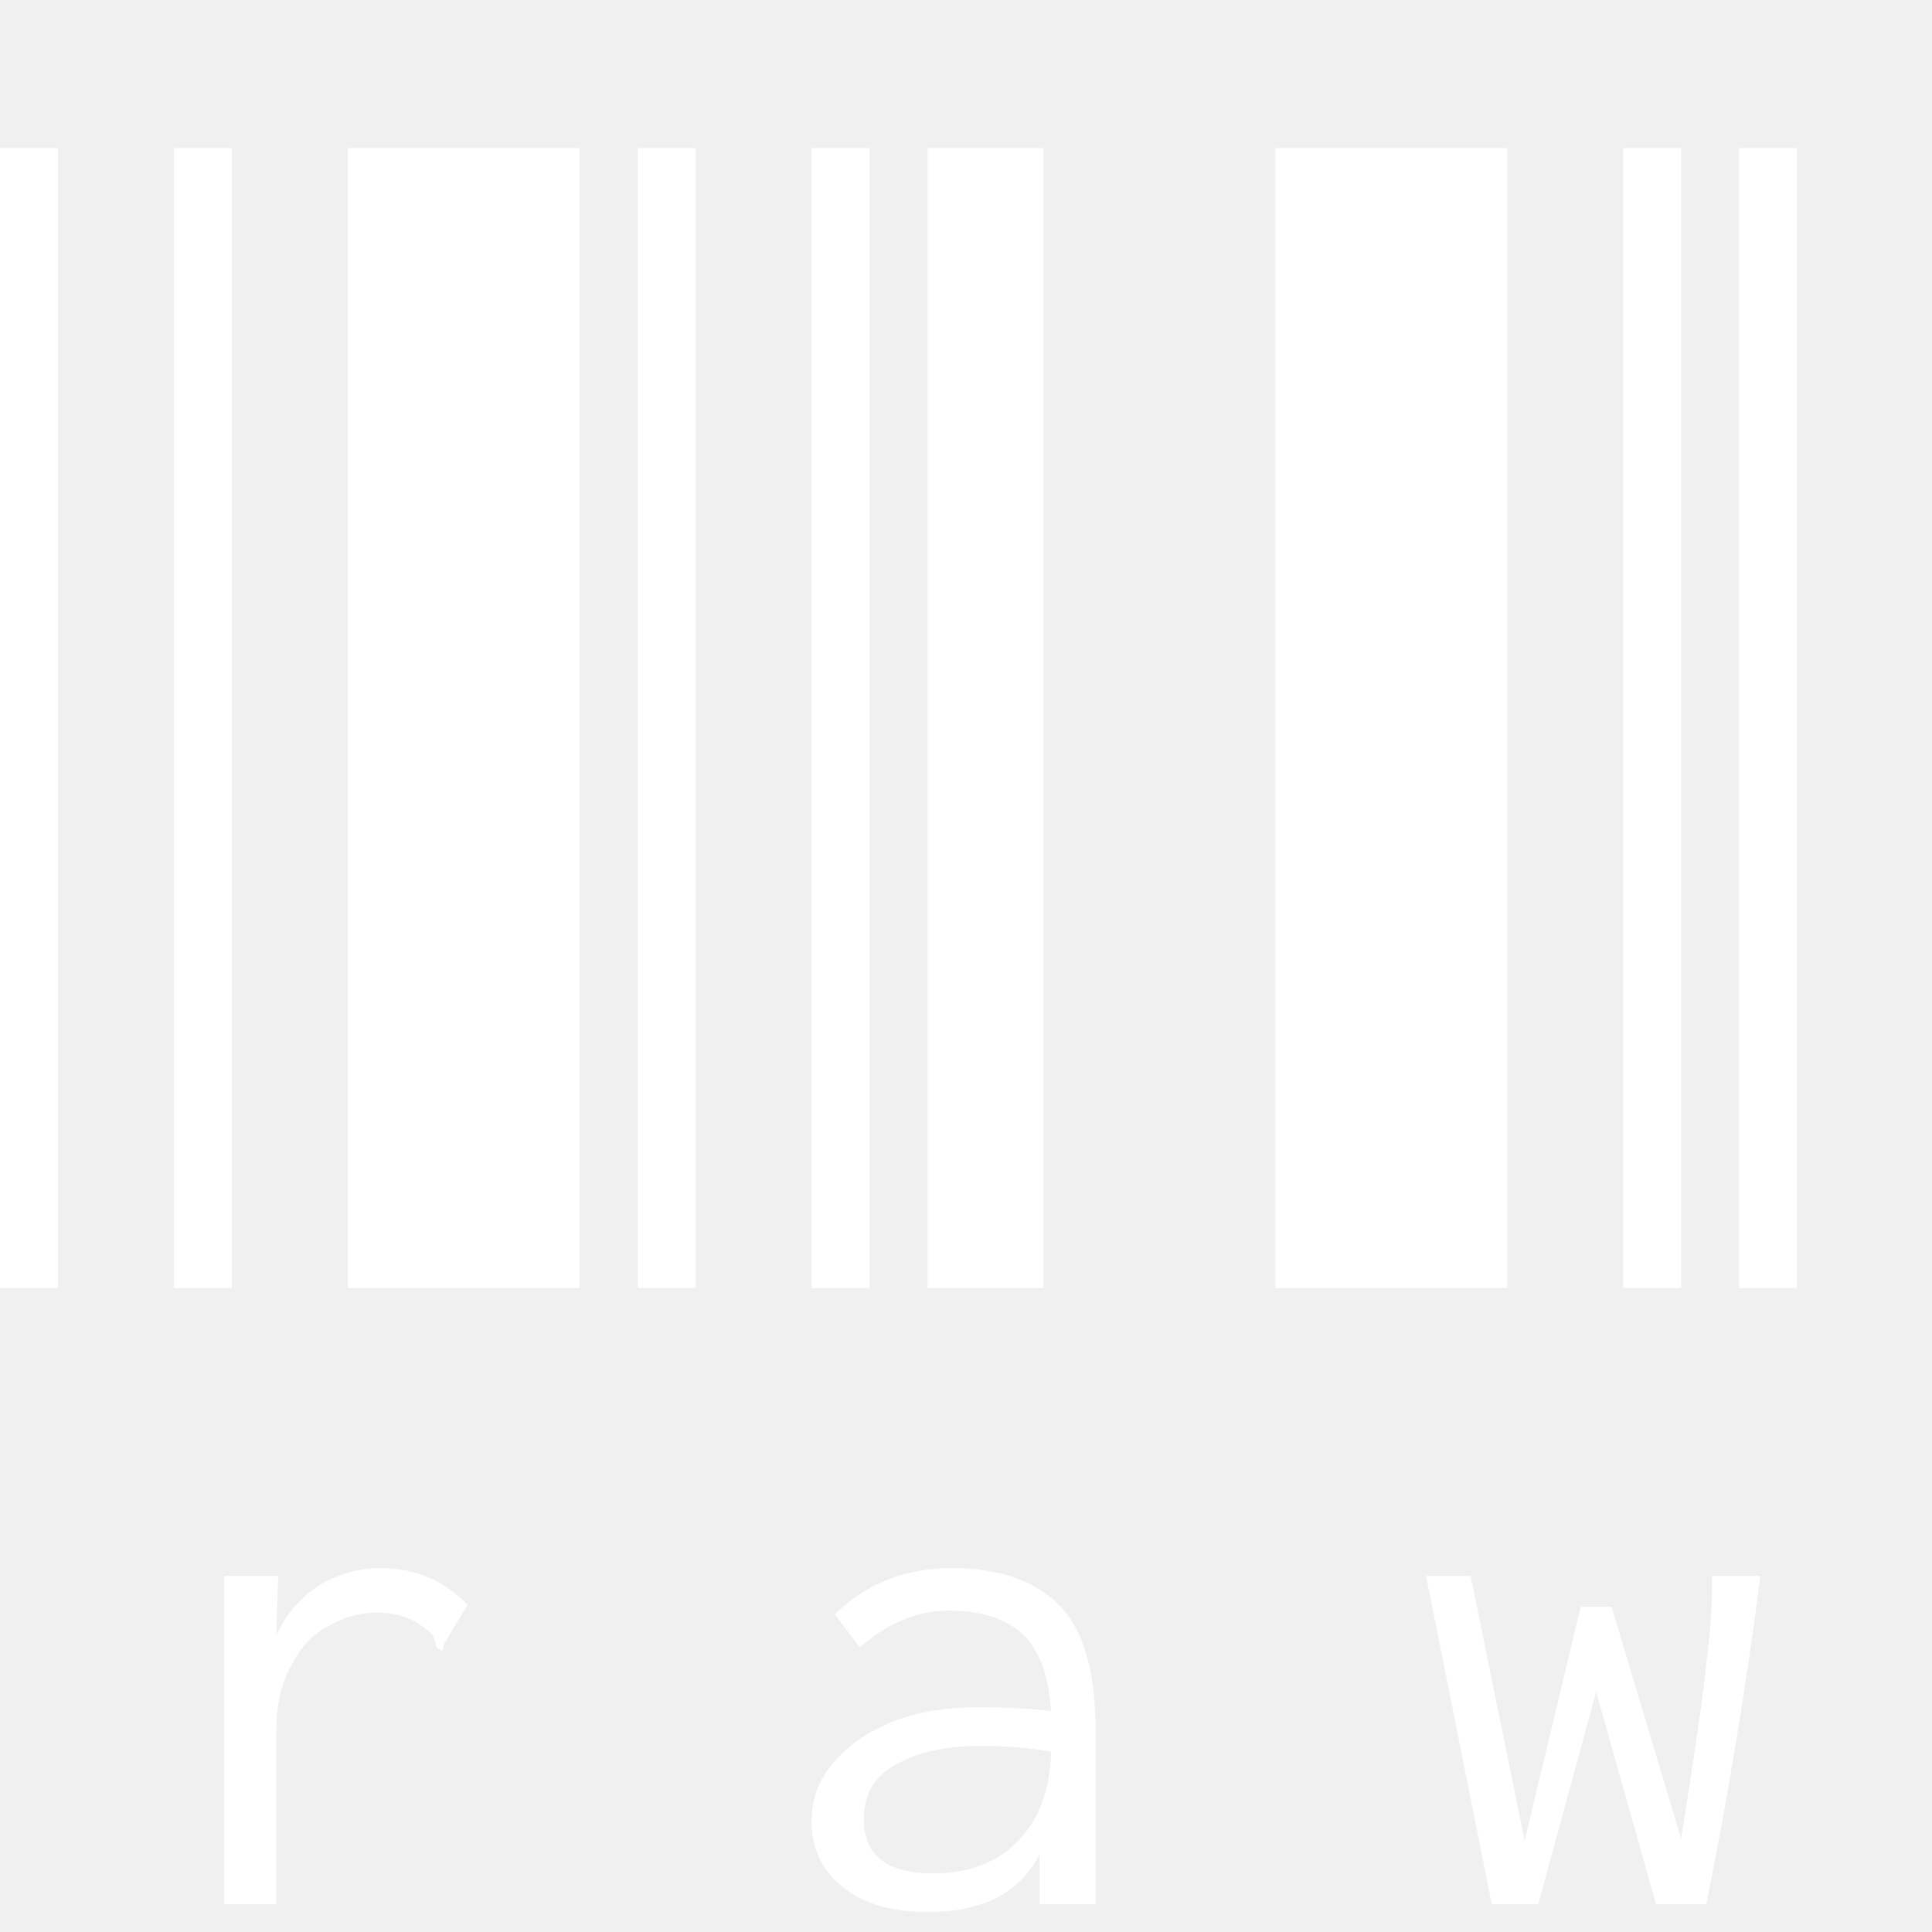
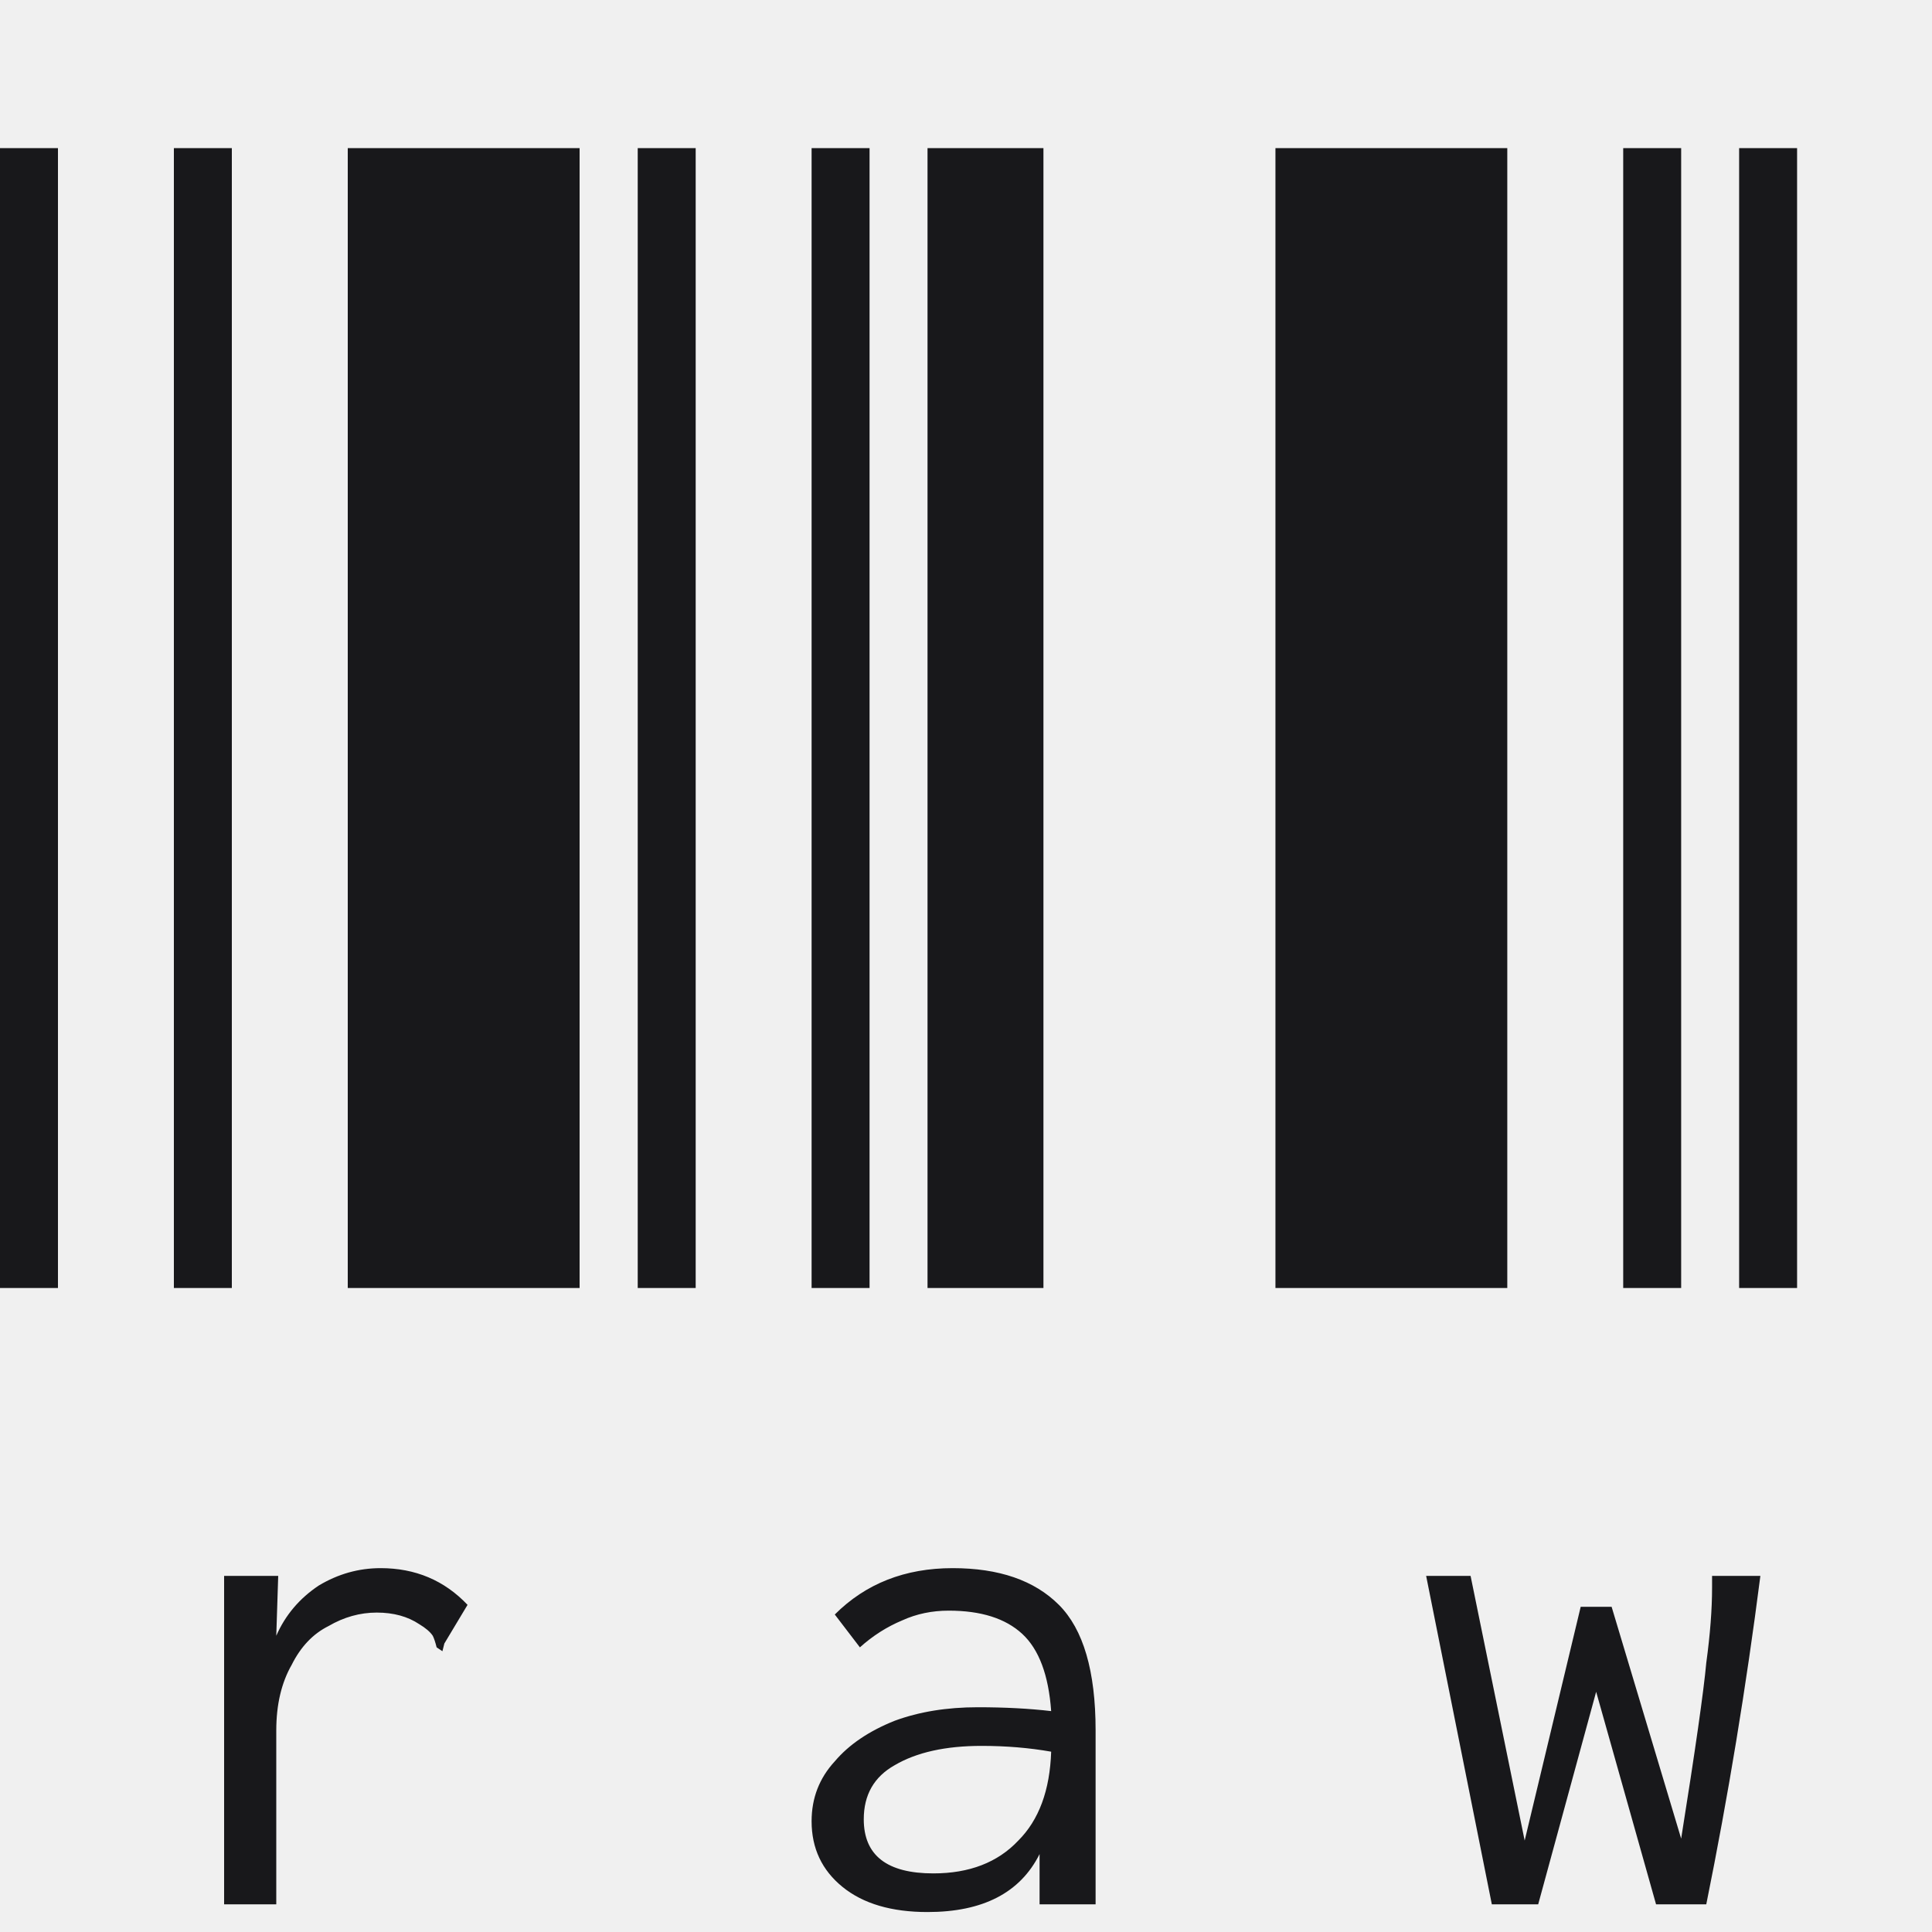
<svg xmlns="http://www.w3.org/2000/svg" width="12" height="12" viewBox="0 0 12 12" fill="none">
-   <path d="M0 8V0.92H0.36V8H0ZM1.08 8V0.92H1.44V8H1.08ZM2.16 8V0.92H3.6V8H2.16ZM2.364 9.74C2.58 9.74 2.76 9.816 2.904 9.968L2.76 10.208L2.748 10.256L2.712 10.232C2.704 10.2 2.696 10.176 2.688 10.16C2.672 10.136 2.644 10.112 2.604 10.088C2.532 10.04 2.444 10.016 2.34 10.016C2.236 10.016 2.136 10.044 2.04 10.1C1.944 10.148 1.868 10.228 1.812 10.34C1.748 10.452 1.716 10.588 1.716 10.748V11.828H1.392V9.788H1.728L1.716 10.16C1.772 10.032 1.86 9.928 1.98 9.848C2.1 9.776 2.228 9.74 2.364 9.74ZM3.961 8V0.92H4.321V8H3.961ZM5.041 8V0.92H5.401V8H5.041ZM5.761 8V0.92H6.481V8H5.761ZM5.917 9.74C6.205 9.74 6.425 9.816 6.577 9.968C6.729 10.12 6.805 10.38 6.805 10.748V11.828H6.457V11.516C6.337 11.756 6.105 11.876 5.761 11.876C5.537 11.876 5.361 11.824 5.233 11.72C5.105 11.616 5.041 11.48 5.041 11.312C5.041 11.168 5.089 11.044 5.185 10.94C5.273 10.836 5.397 10.752 5.557 10.688C5.709 10.632 5.881 10.604 6.073 10.604C6.241 10.604 6.393 10.612 6.529 10.628C6.513 10.404 6.453 10.244 6.349 10.148C6.245 10.052 6.093 10.004 5.893 10.004C5.789 10.004 5.693 10.024 5.605 10.064C5.509 10.104 5.421 10.16 5.341 10.232L5.185 10.028C5.377 9.836 5.621 9.74 5.917 9.74ZM5.797 11.636C6.021 11.636 6.197 11.568 6.325 11.432C6.453 11.304 6.521 11.12 6.529 10.88C6.393 10.856 6.249 10.844 6.097 10.844C5.873 10.844 5.693 10.884 5.557 10.964C5.429 11.036 5.365 11.148 5.365 11.3C5.365 11.524 5.509 11.636 5.797 11.636ZM7.922 8V0.92H9.362V8H7.922ZM10.082 8V0.92H10.442V8H10.082ZM10.802 8V0.92H11.162V8H10.802ZM8.858 9.788H9.134L9.47 11.432L9.818 9.98H10.01L10.442 11.42C10.53 10.868 10.582 10.504 10.598 10.328C10.622 10.152 10.634 9.996 10.634 9.86V9.788H10.934C10.846 10.476 10.734 11.156 10.598 11.828H10.286L9.914 10.508L9.554 11.828H9.266L8.858 9.788Z" fill="white" />
+   <path d="M0 8V0.92H0.36V8H0ZM1.08 8V0.92H1.44V8H1.08ZM2.16 8V0.92H3.6V8H2.16ZM2.364 9.74C2.58 9.74 2.76 9.816 2.904 9.968L2.76 10.208L2.748 10.256L2.712 10.232C2.704 10.2 2.696 10.176 2.688 10.16C2.672 10.136 2.644 10.112 2.604 10.088C2.532 10.04 2.444 10.016 2.34 10.016C2.236 10.016 2.136 10.044 2.04 10.1C1.944 10.148 1.868 10.228 1.812 10.34C1.748 10.452 1.716 10.588 1.716 10.748V11.828H1.392V9.788H1.728L1.716 10.16C1.772 10.032 1.86 9.928 1.98 9.848C2.1 9.776 2.228 9.74 2.364 9.74ZM3.961 8V0.92H4.321V8H3.961ZM5.041 8V0.92H5.401V8H5.041ZM5.761 8V0.92H6.481V8H5.761ZM5.917 9.74C6.205 9.74 6.425 9.816 6.577 9.968C6.729 10.12 6.805 10.38 6.805 10.748V11.828H6.457V11.516C6.337 11.756 6.105 11.876 5.761 11.876C5.537 11.876 5.361 11.824 5.233 11.72C5.105 11.616 5.041 11.48 5.041 11.312C5.041 11.168 5.089 11.044 5.185 10.94C5.273 10.836 5.397 10.752 5.557 10.688C5.709 10.632 5.881 10.604 6.073 10.604C6.241 10.604 6.393 10.612 6.529 10.628C6.513 10.404 6.453 10.244 6.349 10.148C6.245 10.052 6.093 10.004 5.893 10.004C5.789 10.004 5.693 10.024 5.605 10.064C5.509 10.104 5.421 10.16 5.341 10.232L5.185 10.028C5.377 9.836 5.621 9.74 5.917 9.74ZM5.797 11.636C6.021 11.636 6.197 11.568 6.325 11.432C6.453 11.304 6.521 11.12 6.529 10.88C6.393 10.856 6.249 10.844 6.097 10.844C5.873 10.844 5.693 10.884 5.557 10.964C5.429 11.036 5.365 11.148 5.365 11.3C5.365 11.524 5.509 11.636 5.797 11.636ZM7.922 8V0.92H9.362V8H7.922ZM10.082 8V0.92H10.442V8H10.082ZM10.802 8V0.92H11.162V8H10.802ZM8.858 9.788H9.134L9.47 11.432L9.818 9.98H10.01L10.442 11.42C10.53 10.868 10.582 10.504 10.598 10.328C10.622 10.152 10.634 9.996 10.634 9.86V9.788H10.934C10.846 10.476 10.734 11.156 10.598 11.828H10.286L9.914 10.508L9.554 11.828H9.266L8.858 9.788Z" fill="#18181b" />
</svg>
